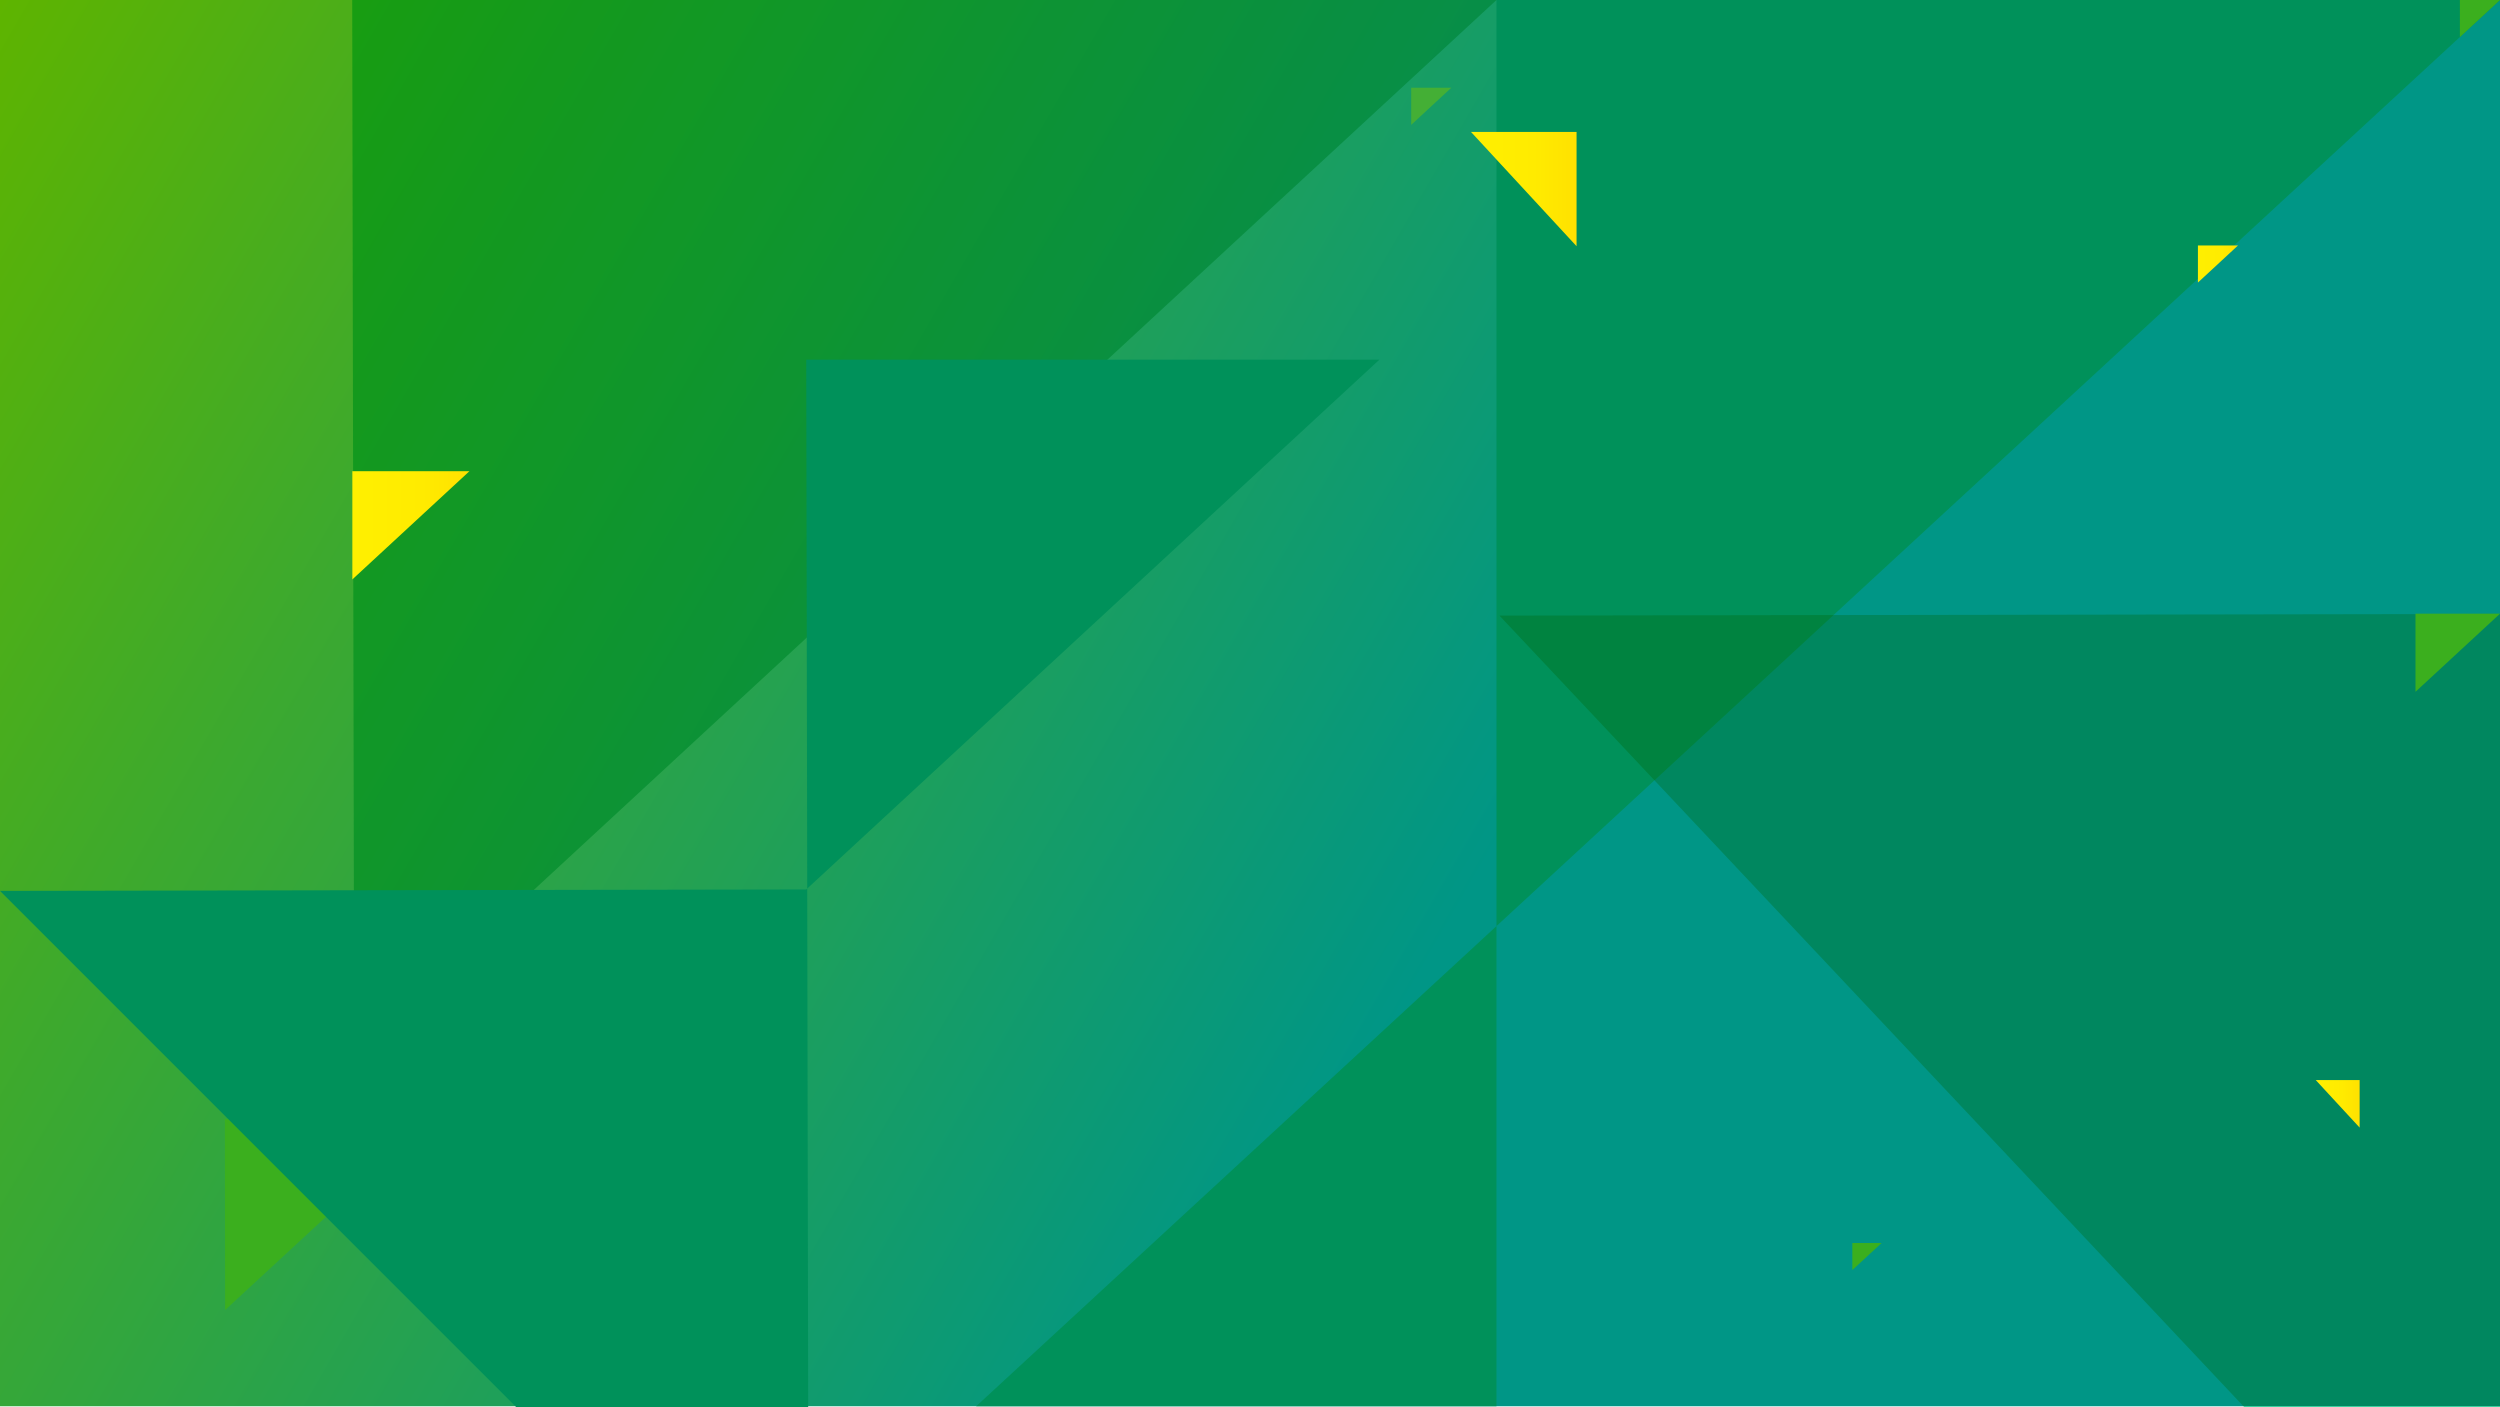
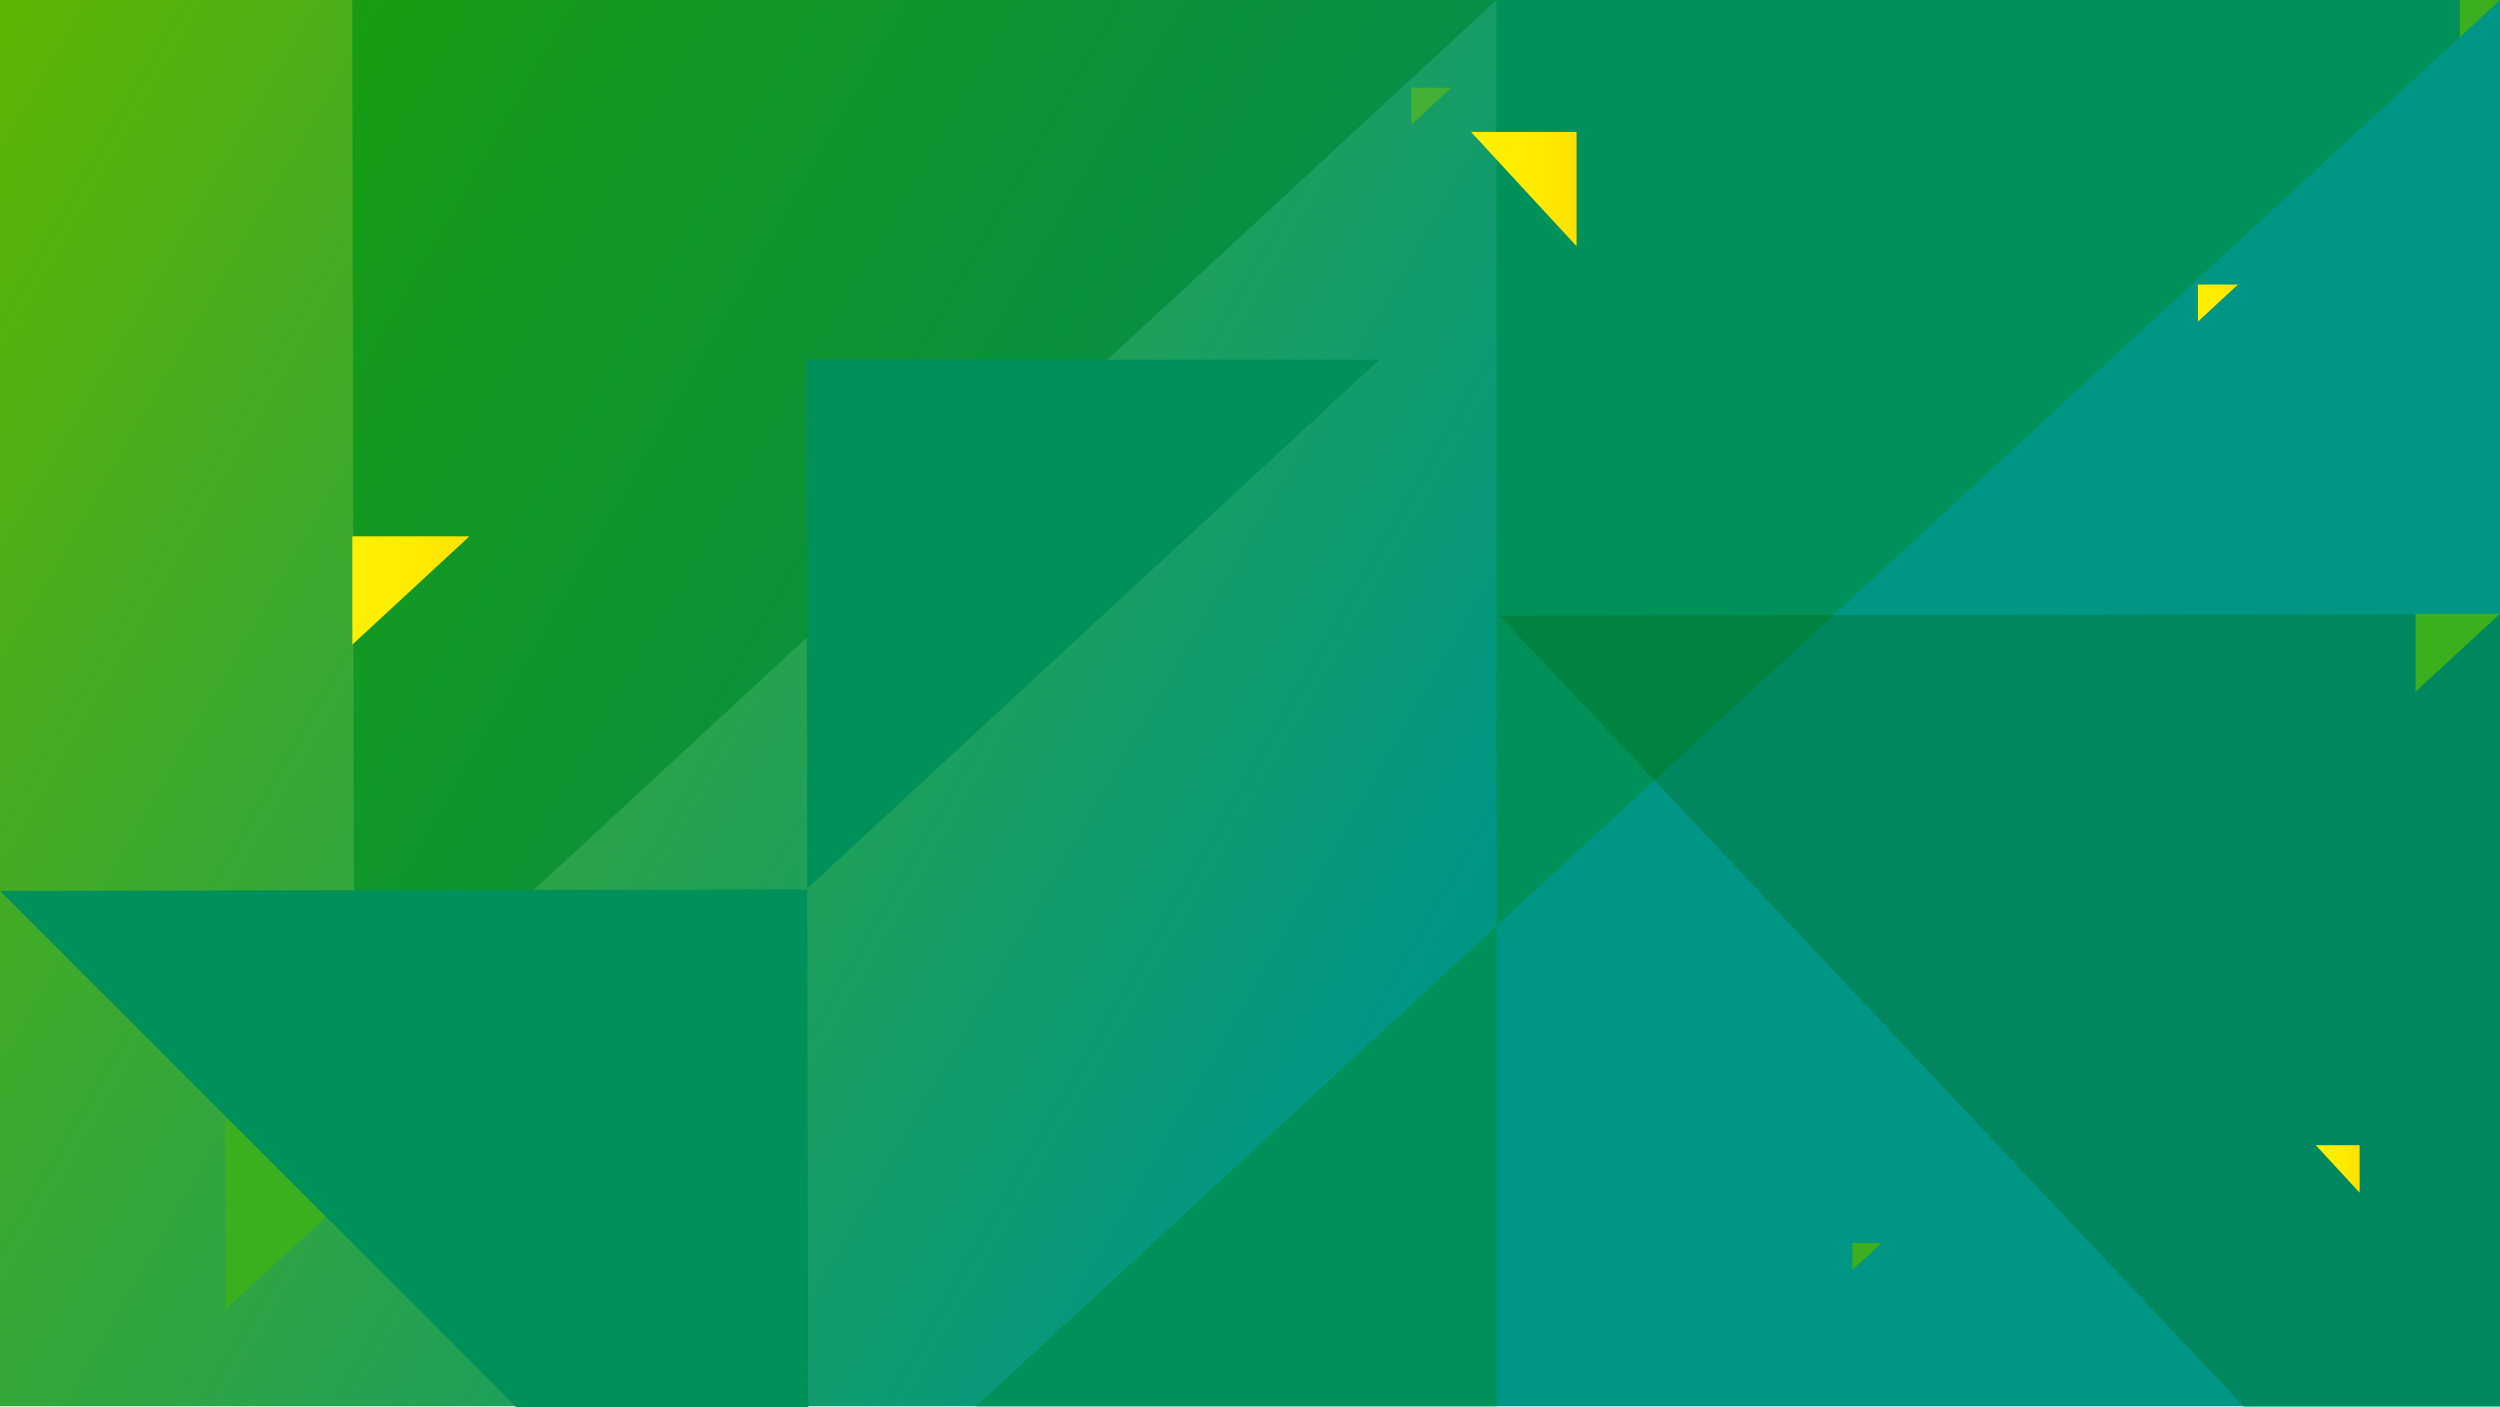
- <svg xmlns="http://www.w3.org/2000/svg" viewBox="0 0 1920 1080">
+ <svg xmlns="http://www.w3.org/2000/svg" viewBox="0 0 1920 1080" preserveAspectRatio="none">
  <defs>
    <style>
      .st0 {
        fill: #3baf1e;
      }

      .st1 {
        fill: url(#_未命名漸層);
      }

      .st2 {
        fill: url(#_未命名漸層_2);
-         transform: translateY(-30px);
-         animation: an 4s infinite alternate ;
      }

      .st3 {
        fill: #00915a;
      }

      .st4 {
        fill: #50e6b4;
        mix-blend-mode: multiply;
      }

      .st4, .st5 {
        isolation: isolate;
      }

      .st6 {
        fill: url(#_未命名漸層_5);
-         transform: translateY(-50px);
-         animation: an 6s infinite alternate ;
      }

      .st7 {
        fill: #44af35;
      }

      .st8 {
        fill: url(#_未命名漸層_3);
-         transform: translateY(-50px);
-         animation: an 7s infinite alternate ;
      }

      .st9 {
        fill: url(#_未命名漸層_4);
        transform: translateY(-60px);
        animation: an 5s .5s infinite alternate ;
      }
      
      @keyframes an {
        to {
        transform: translate(0)
        }
      }
    </style>
    <linearGradient id="_未命名漸層" data-name="未命名漸層" x1="1913.8" y1="1090.7" x2="6.2" y2="-10.7" gradientUnits="userSpaceOnUse">
      <stop offset=".4" stop-color="#009686" />
      <stop offset=".8" stop-color="#3ca92f" />
      <stop offset="1" stop-color="#5eb400" />
    </linearGradient>
    <linearGradient id="_未命名漸層_2" data-name="未命名漸層 2" x1="1687.9" y1="232.8" x2="1718.8" y2="232.8" gradientUnits="userSpaceOnUse">
      <stop offset="0" stop-color="#fff000" />
      <stop offset=".6" stop-color="#ffeb00" />
      <stop offset="1" stop-color="#ffe100" />
    </linearGradient>
    <linearGradient id="_未命名漸層_3" data-name="未命名漸層 3" x1="270.5" y1="453.4" x2="360.5" y2="453.4" gradientUnits="userSpaceOnUse">
      <stop offset="0" stop-color="#fff000" />
      <stop offset=".6" stop-color="#ffeb00" />
      <stop offset="1" stop-color="#ffe100" />
    </linearGradient>
    <linearGradient id="_未命名漸層_4" data-name="未命名漸層 4" x1="1129.6" y1="205.2" x2="1210.8" y2="205.2" gradientUnits="userSpaceOnUse">
      <stop offset="0" stop-color="#fff000" />
      <stop offset=".6" stop-color="#ffeb00" />
      <stop offset="1" stop-color="#ffe100" />
    </linearGradient>
    <linearGradient id="_未命名漸層_5" data-name="未命名漸層 5" x1="1778.5" y1="897.8" x2="1812.2" y2="897.8" gradientUnits="userSpaceOnUse">
      <stop offset="0" stop-color="#fff000" />
      <stop offset=".6" stop-color="#ffeb00" />
      <stop offset="1" stop-color="#ffe100" />
    </linearGradient>
  </defs>
  <path class="st1" d="M0,1080h1920V0H0v1080Z" />
  <path class="st3" d="M749.7,1080h399.6V0h770.7" />
  <path class="st4" d="M270.5,0h878.8L272,811,270.5,0ZM1920,471.5l-768.4,1.3,768.4,816.6V471.5Z" />
  <path class="st0" d="M1889.1,0h30.9l-30.8,28.5V0h0Z" />
  <path class="st7" d="M1083.7,67.4h30.9l-30.8,28.5v-28.5h0Z" />
  <path class="st2" d="M1687.9,218.5h30.9l-30.8,28.5v-28.5h0Z" />
  <path class="st8" d="M270.5,411.9h90l-89.9,83.1v-83.1h-.1Z" />
  <path class="st0" d="M172.6,859.5h158.9l-158.6,146.6-.2-146.6h0Z" />
  <path class="st0" d="M1854.9,471.3h65.1l-64.9,60v-60h-.2Z" />
  <path class="st9" d="M1210.8,161.2v87.9l-81.1-87.8h81.1Z" />
  <path class="st6" d="M1812.2,879.5v36.5l-33.7-36.5h33.7Z" />
  <path class="st0" d="M1422.5,954.6h22.6l-22.5,20.8v-20.8h0Z" />
  <path class="st3" d="M621.1,1305.2l-1.9-1029h440.2l-440.2,406.9L0,684.2l621.1,621.1h0Z" />
</svg>
